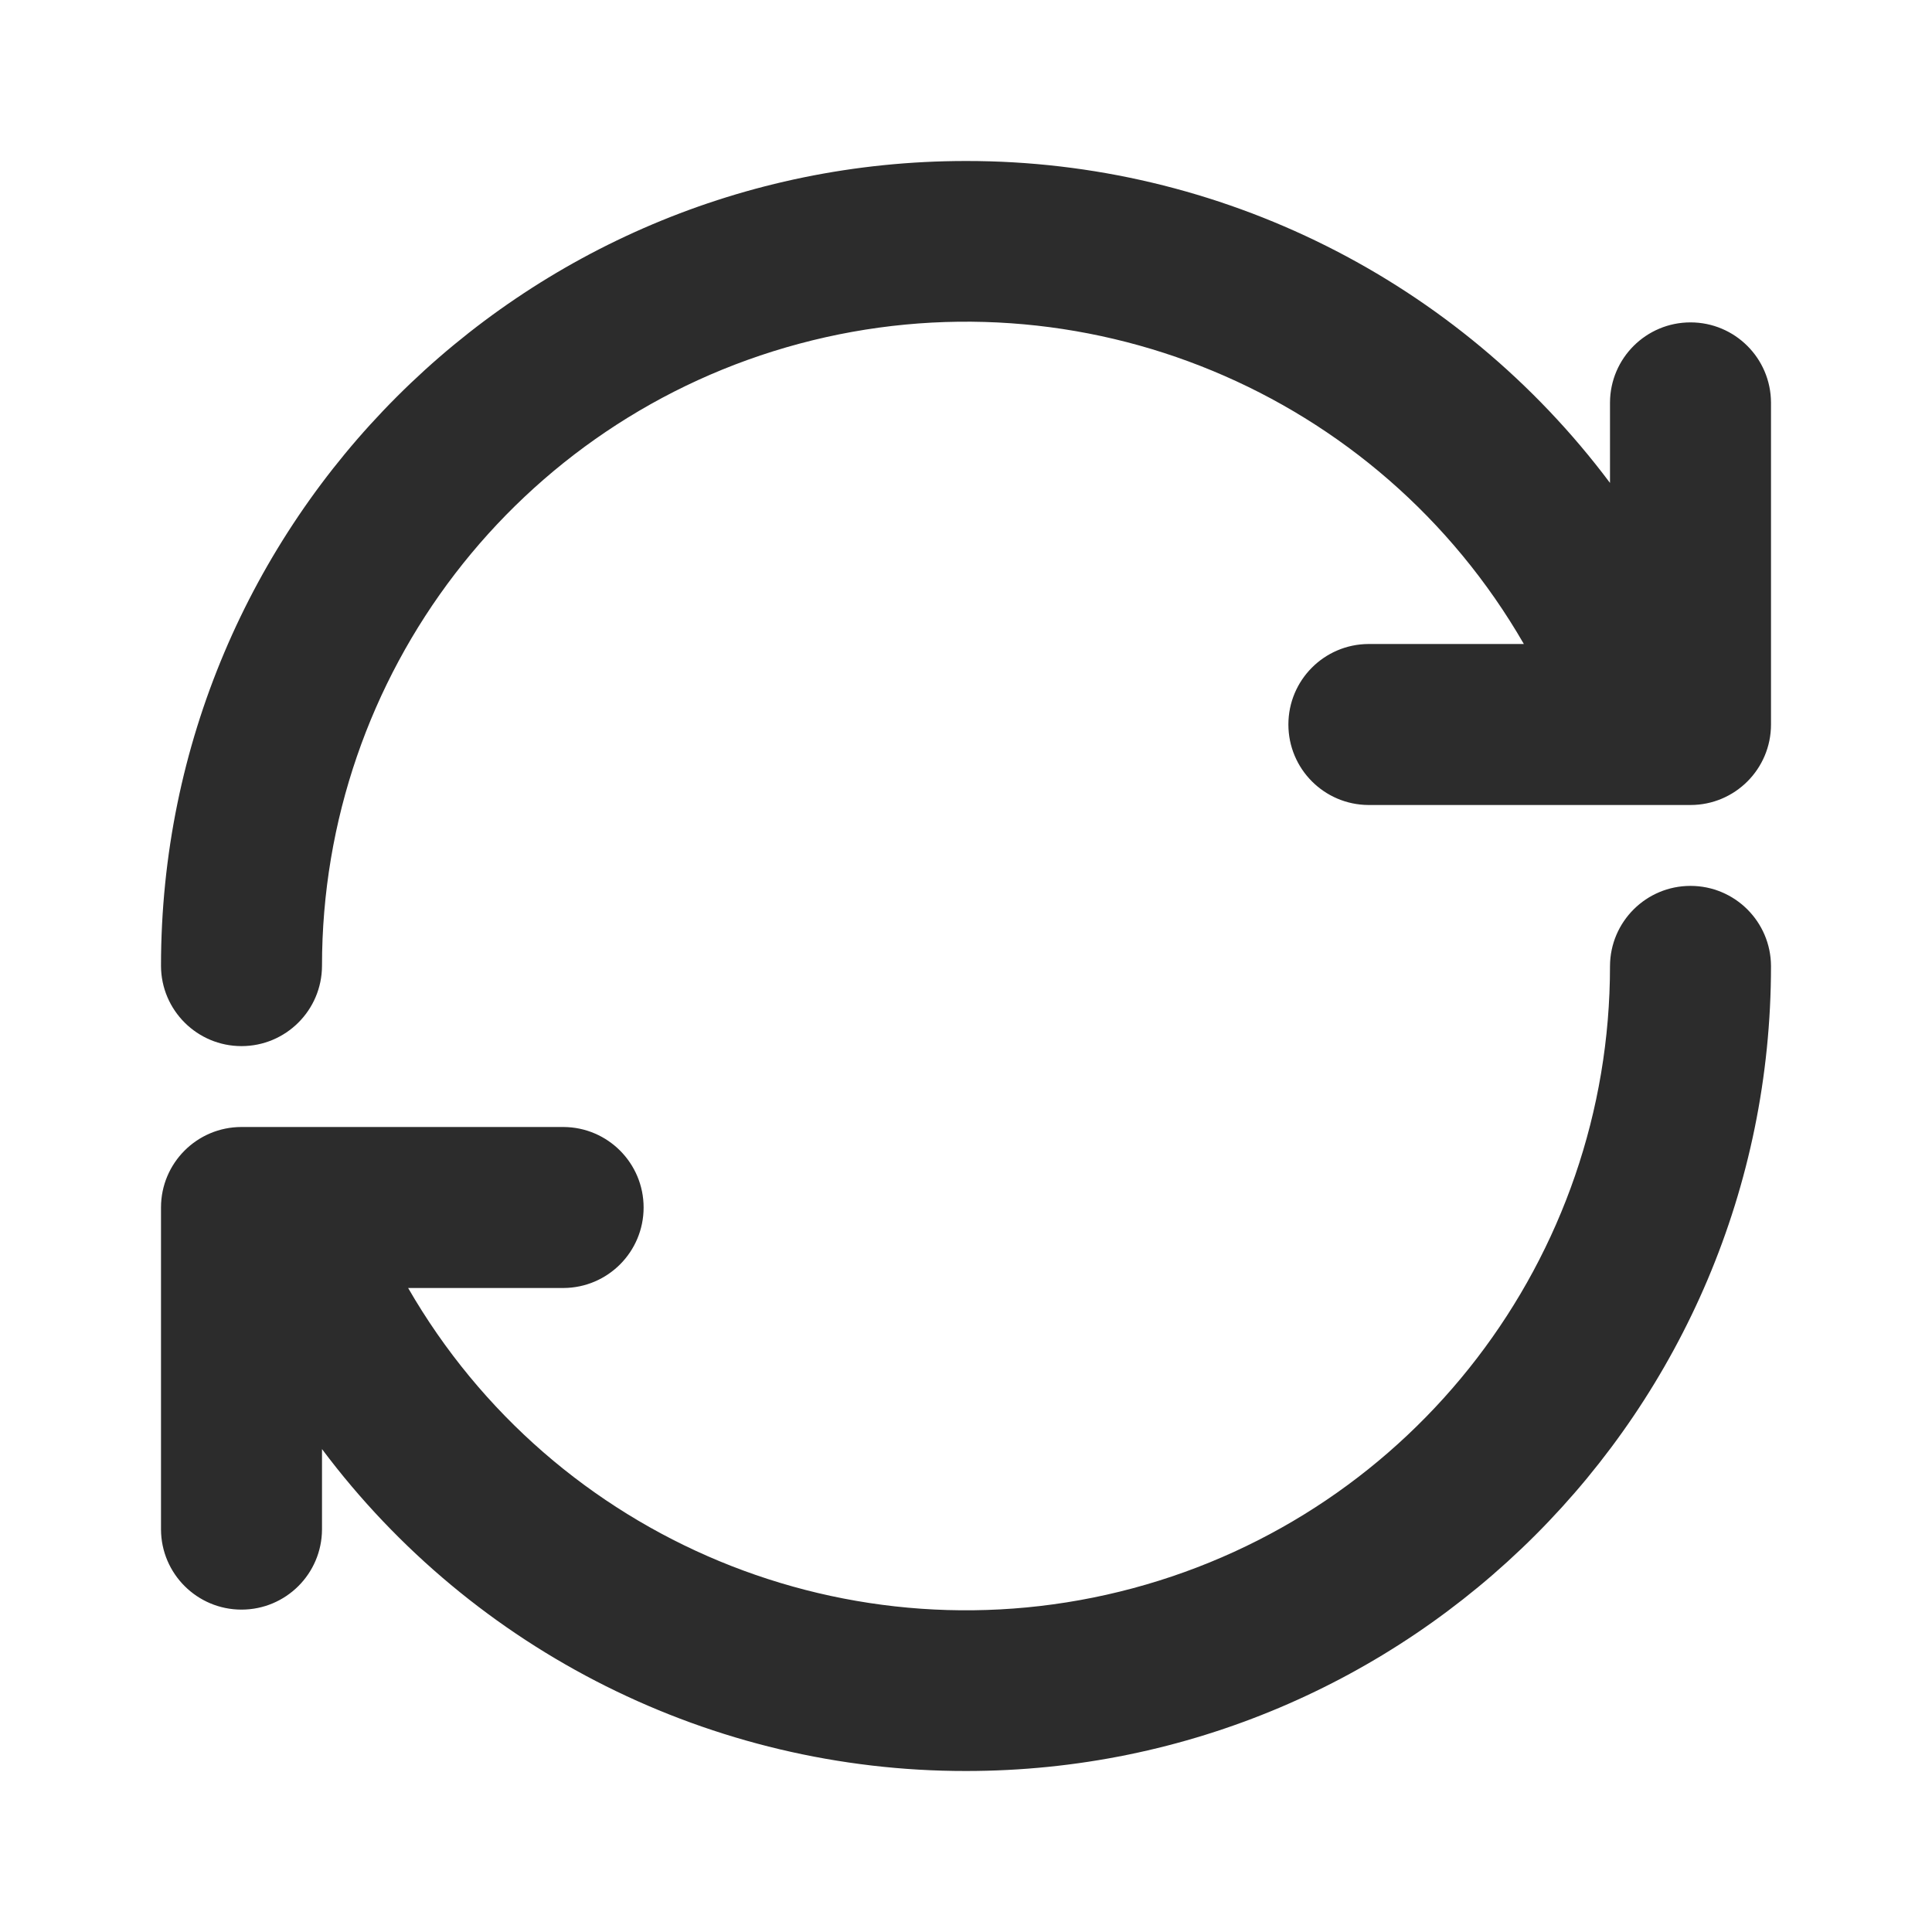
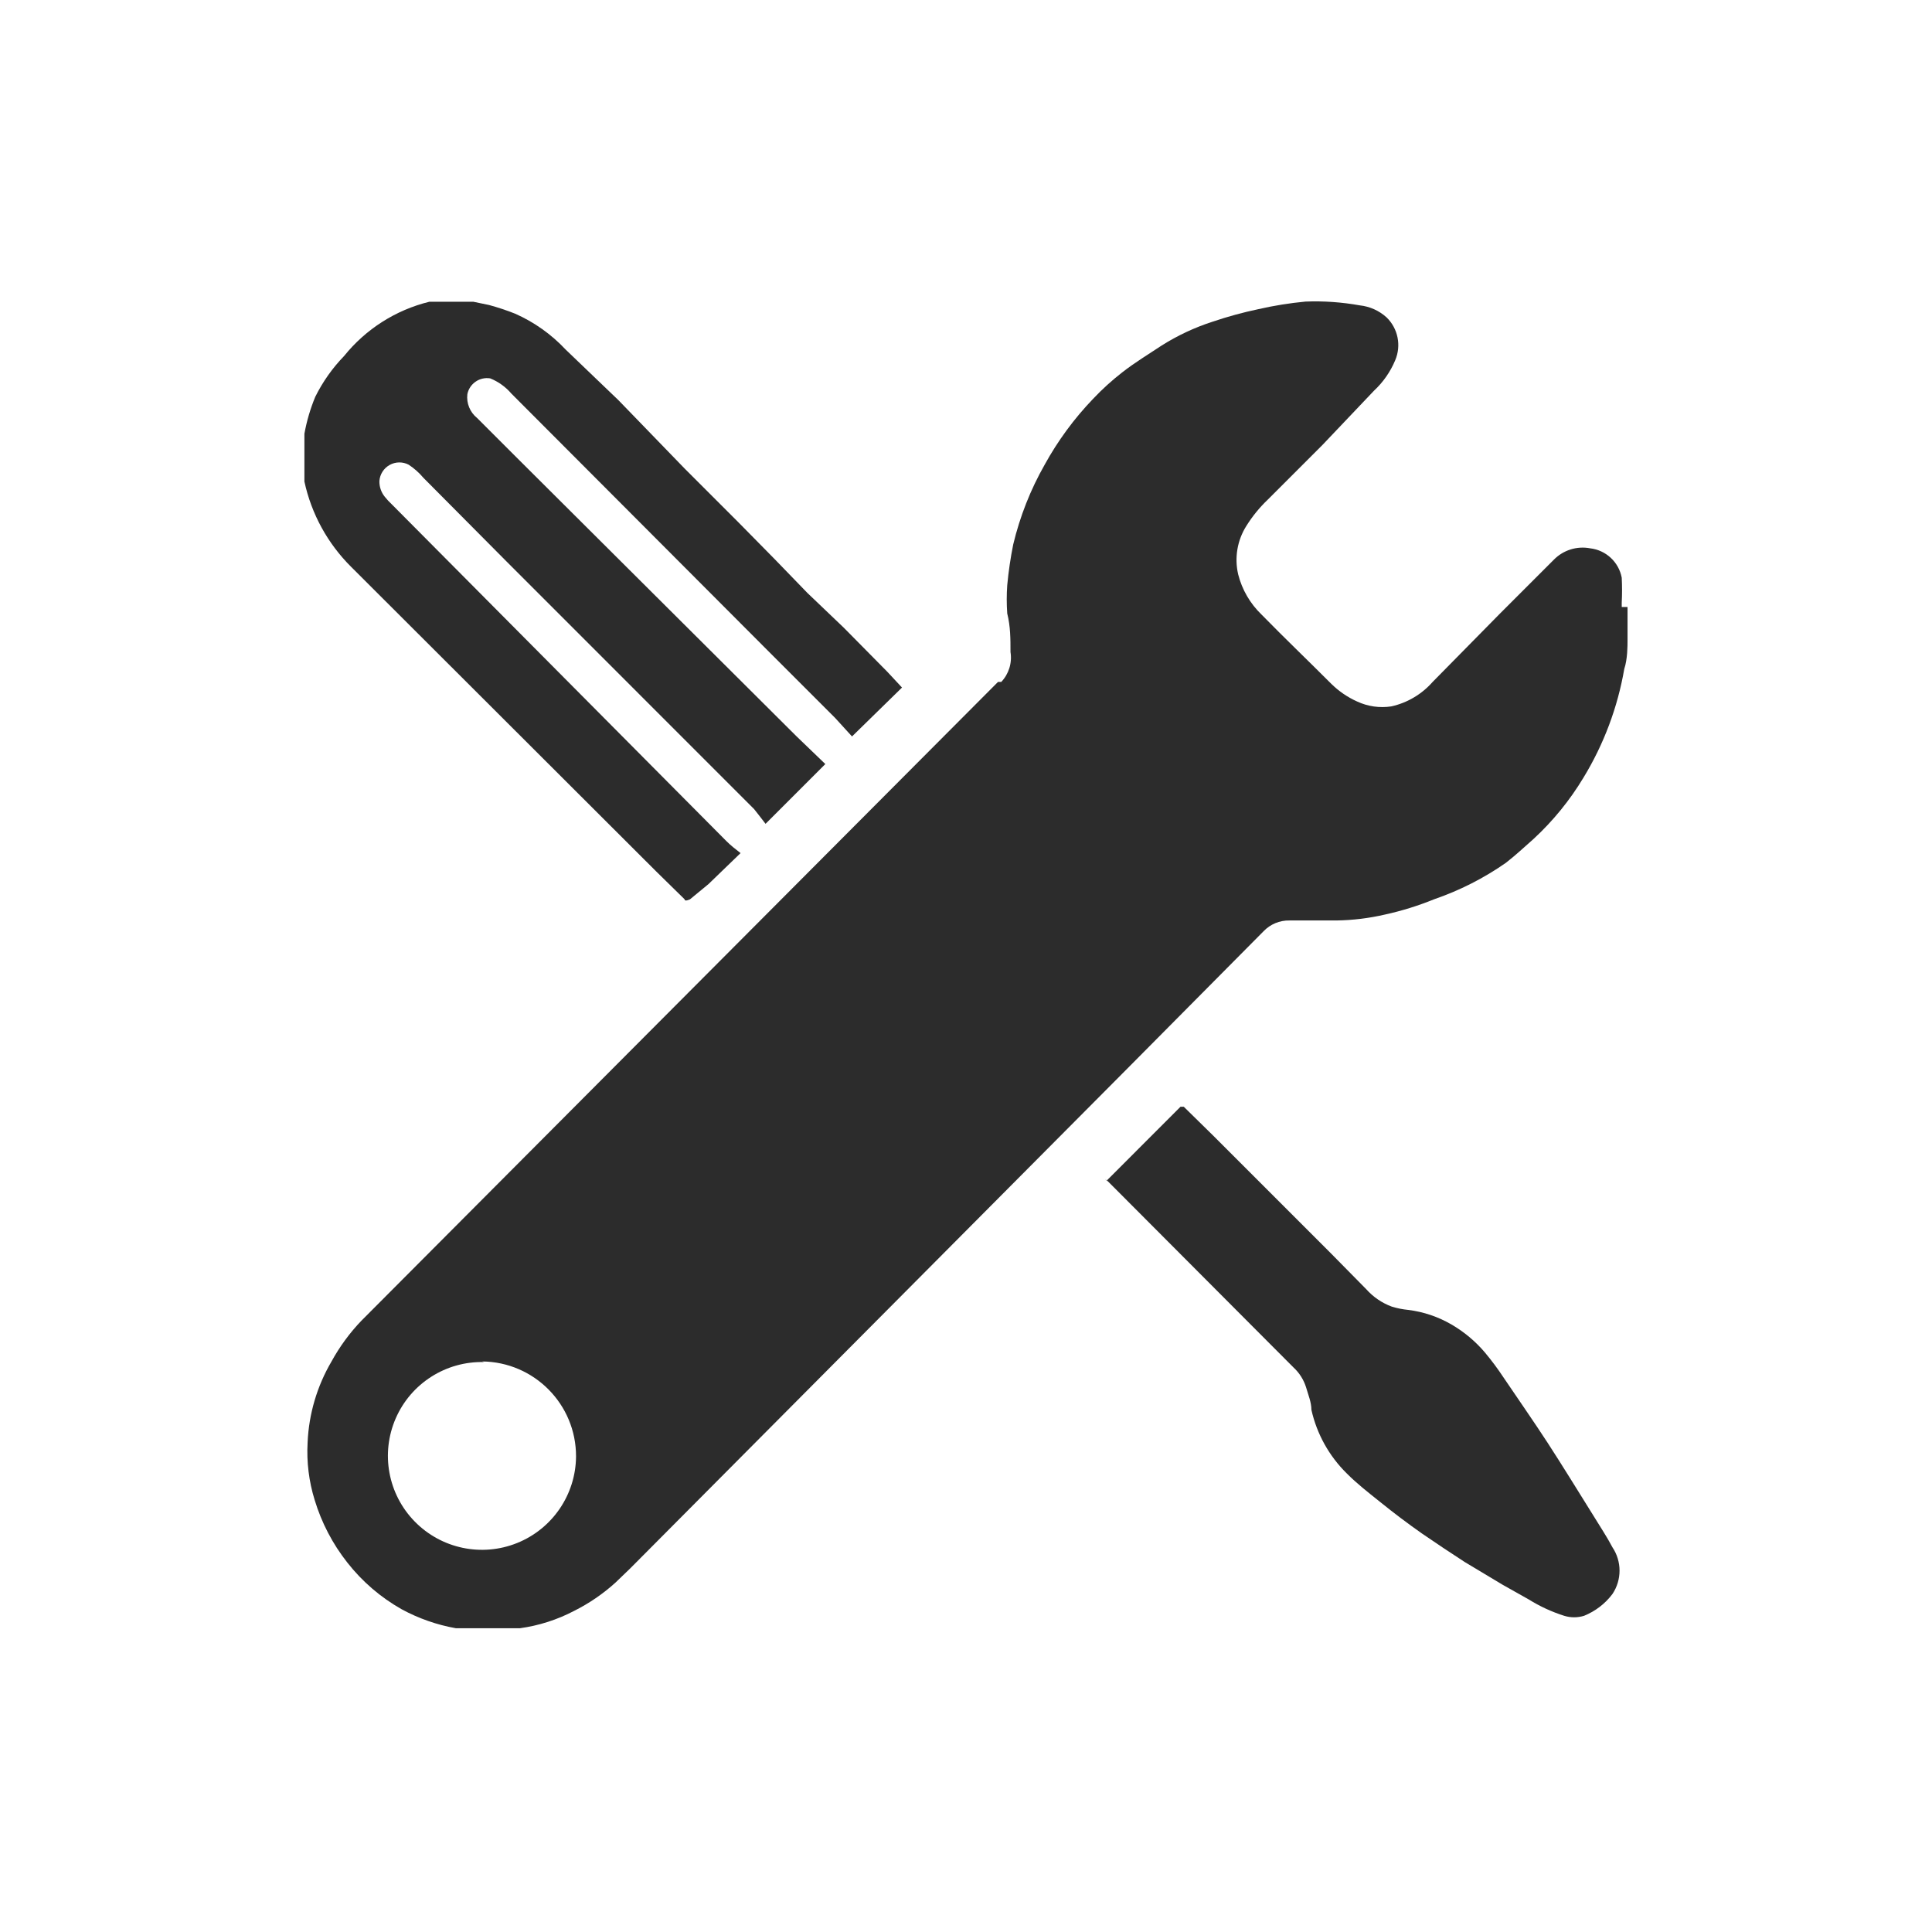
- <svg xmlns="http://www.w3.org/2000/svg" t="1590126485542" class="icon" viewBox="0 0 1024 1024" version="1.1" p-id="3889" width="32" height="32">
-   <defs>
-     <style type="text/css" />
-   </defs>
-   <path d="M170.667 512a42.667 42.667 0 0 1-85.333 0C85.333 276.352 276.352 85.333 512 85.333a426.027 426.027 0 0 1 341.333 170.624V213.333a42.667 42.667 0 0 1 85.333 0v170.667a42.667 42.667 0 0 1-42.667 42.667h-170.667a42.667 42.667 0 0 1 0-85.333h82.347A341.333 341.333 0 0 0 170.667 512z m682.667 0a42.667 42.667 0 0 1 85.333 0c0 235.648-191.019 426.667-426.667 426.667a426.027 426.027 0 0 1-341.333-170.624V810.667a42.667 42.667 0 0 1-85.333 0v-170.667a42.667 42.667 0 0 1 42.667-42.667h170.667a42.667 42.667 0 0 1 0 85.333H216.32A341.333 341.333 0 0 0 853.333 512z" fill="#2c2c2c" p-id="3890" />
+ <svg xmlns="http://www.w3.org/2000/svg" t="1590493048338" class="icon" viewBox="0 0 1024 1024" version="1.1" p-id="4782" width="32" height="32">
+   <path d="M862.624 321.728v17.568c0 3.168 0 10.08-1.728 15.264a164.544 164.544 0 0 1-21.6 57.568 148.16 148.16 0 0 1-26.496 32.544c-4.896 4.32-9.504 8.64-14.688 12.672a154.112 154.112 0 0 1-38.016 19.296 158.944 158.944 0 0 1-25.92 8.064 121.92 121.92 0 0 1-25.92 3.168h-24.768a18.464 18.464 0 0 0-13.824 5.76l-71.968 72.544-263.712 265.152-7.776 7.488a98.272 98.272 0 0 1-21.888 14.976 87.68 87.68 0 0 1-28.8 9.216H241.664a94.976 94.976 0 0 1-28.8-10.08 97.248 97.248 0 0 1-28.8-24.768 100.576 100.576 0 0 1-17.28-33.12 86.4 86.4 0 0 1-3.744-30.528 92.704 92.704 0 0 1 12.672-42.912c4.32-7.872 9.632-15.136 15.84-21.6l337.408-338.56h1.728a18.72 18.72 0 0 0 4.896-15.84c0-6.912 0-13.536-1.728-20.448a106.336 106.336 0 0 1 0-14.976 205.44 205.44 0 0 1 3.168-21.6c3.552-14.816 9.152-29.088 16.704-42.336 6.976-12.672 15.584-24.384 25.632-34.848 4.8-5.088 10.016-9.824 15.552-14.112 6.624-5.184 13.824-9.504 20.736-14.112 8.448-5.344 17.536-9.6 27.072-12.672 7.936-2.688 16-4.896 24.192-6.624a194.56 194.56 0 0 1 25.056-4.032c9.632-0.384 19.296 0.32 28.8 2.016a25.12 25.12 0 0 1 14.112 6.336 20.48 20.48 0 0 1 4.608 22.752 46.4 46.4 0 0 1-11.232 16.128l-27.36 28.8-28.8 28.8a71.904 71.904 0 0 0-11.52 14.112c-4.8 7.616-6.368 16.832-4.32 25.632 2.048 8.128 6.336 15.488 12.384 21.312 12.096 12.384 24.48 24.192 36.832 36.576 4 3.968 8.672 7.2 13.824 9.504a31.616 31.616 0 0 0 18.144 2.592c8.48-1.888 16.128-6.432 21.888-12.96l35.424-35.968 28.8-28.8a21.376 21.376 0 0 1 19.296-6.048 19.296 19.296 0 0 1 16.704 15.552c0.224 4.416 0.224 8.832 0 13.248v2.304M256.64 721.92a49.728 49.728 0 0 0-36.864 84.48 49.856 49.856 0 0 0 85.536-34.4 50.24 50.24 0 0 0-49.792-50.4" p-id="4783" fill="#2c2c2c" />
+   <path d="M250.88 159.936l8.352 1.728c4.704 1.28 9.312 2.816 13.824 4.608 10.112 4.48 19.2 10.944 26.752 19.008l14.112 13.536 13.824 13.248 35.136 36.288 28.8 28.8 18.72 19.008 17.568 18.144 19.296 18.432 23.04 23.328 7.776 8.352-26.496 25.92-8.928-9.792-34.848-34.848L271.04 208.608a29.024 29.024 0 0 0-11.232-8.064 10.624 10.624 0 0 0-12.096 8.352c-0.576 4.832 1.376 9.6 5.184 12.672l19.296 19.296 149.984 149.408 15.264 14.688-31.68 31.68-2.88-3.744-3.168-4.032-131.264-131.296-44.064-44.352a36.384 36.384 0 0 0-7.776-6.912 10.624 10.624 0 0 0-15.52 8.672 12.768 12.768 0 0 0 2.88 8.352c1.12 1.408 2.368 2.752 3.712 4l177.344 178.496c2.304 2.304 4.896 4.32 7.488 6.336l-16.992 16.416-9.792 8.064s-2.88 1.44-2.88 0l-14.976-14.688-161.76-161.504a90.752 90.752 0 0 1-24.768-45.216v-25.344c1.216-6.72 3.136-13.28 5.76-19.584 3.936-7.936 9.088-15.232 15.264-21.6a83.616 83.616 0 0 1 45.184-28.768h23.616M586.56 625.76l39.136-39.168h1.728l15.84 15.552 61.888 61.888 19.008 19.296c3.68 4.128 8.32 7.296 13.536 9.216 2.816 0.864 5.696 1.44 8.64 1.728 8.128 0.992 15.968 3.648 23.04 7.776 6.656 3.872 12.576 8.832 17.568 14.688 3.616 4.32 6.976 8.832 10.08 13.536 7.776 11.52 15.84 23.04 23.328 34.56 7.488 11.52 16.704 26.496 24.768 39.424 3.168 5.184 6.624 10.368 9.504 15.84a22.24 22.24 0 0 1 0 24.768c-3.84 5.12-9.024 9.088-14.976 11.52a17.792 17.792 0 0 1-10.656 0 82.752 82.752 0 0 1-18.72-8.64l-13.824-7.776-20.16-12.096a1013.952 1013.952 0 0 1-22.464-14.976 405.76 405.76 0 0 1-22.176-16.704c-7.2-5.76-12.384-9.792-17.856-15.264a68.256 68.256 0 0 1-18.72-33.696c0-4.032-1.728-8.064-2.88-12.096a24.096 24.096 0 0 0-6.624-10.368l-98.176-98.464-1.728-1.44" p-id="4784" fill="#2c2c2c" />
</svg>
